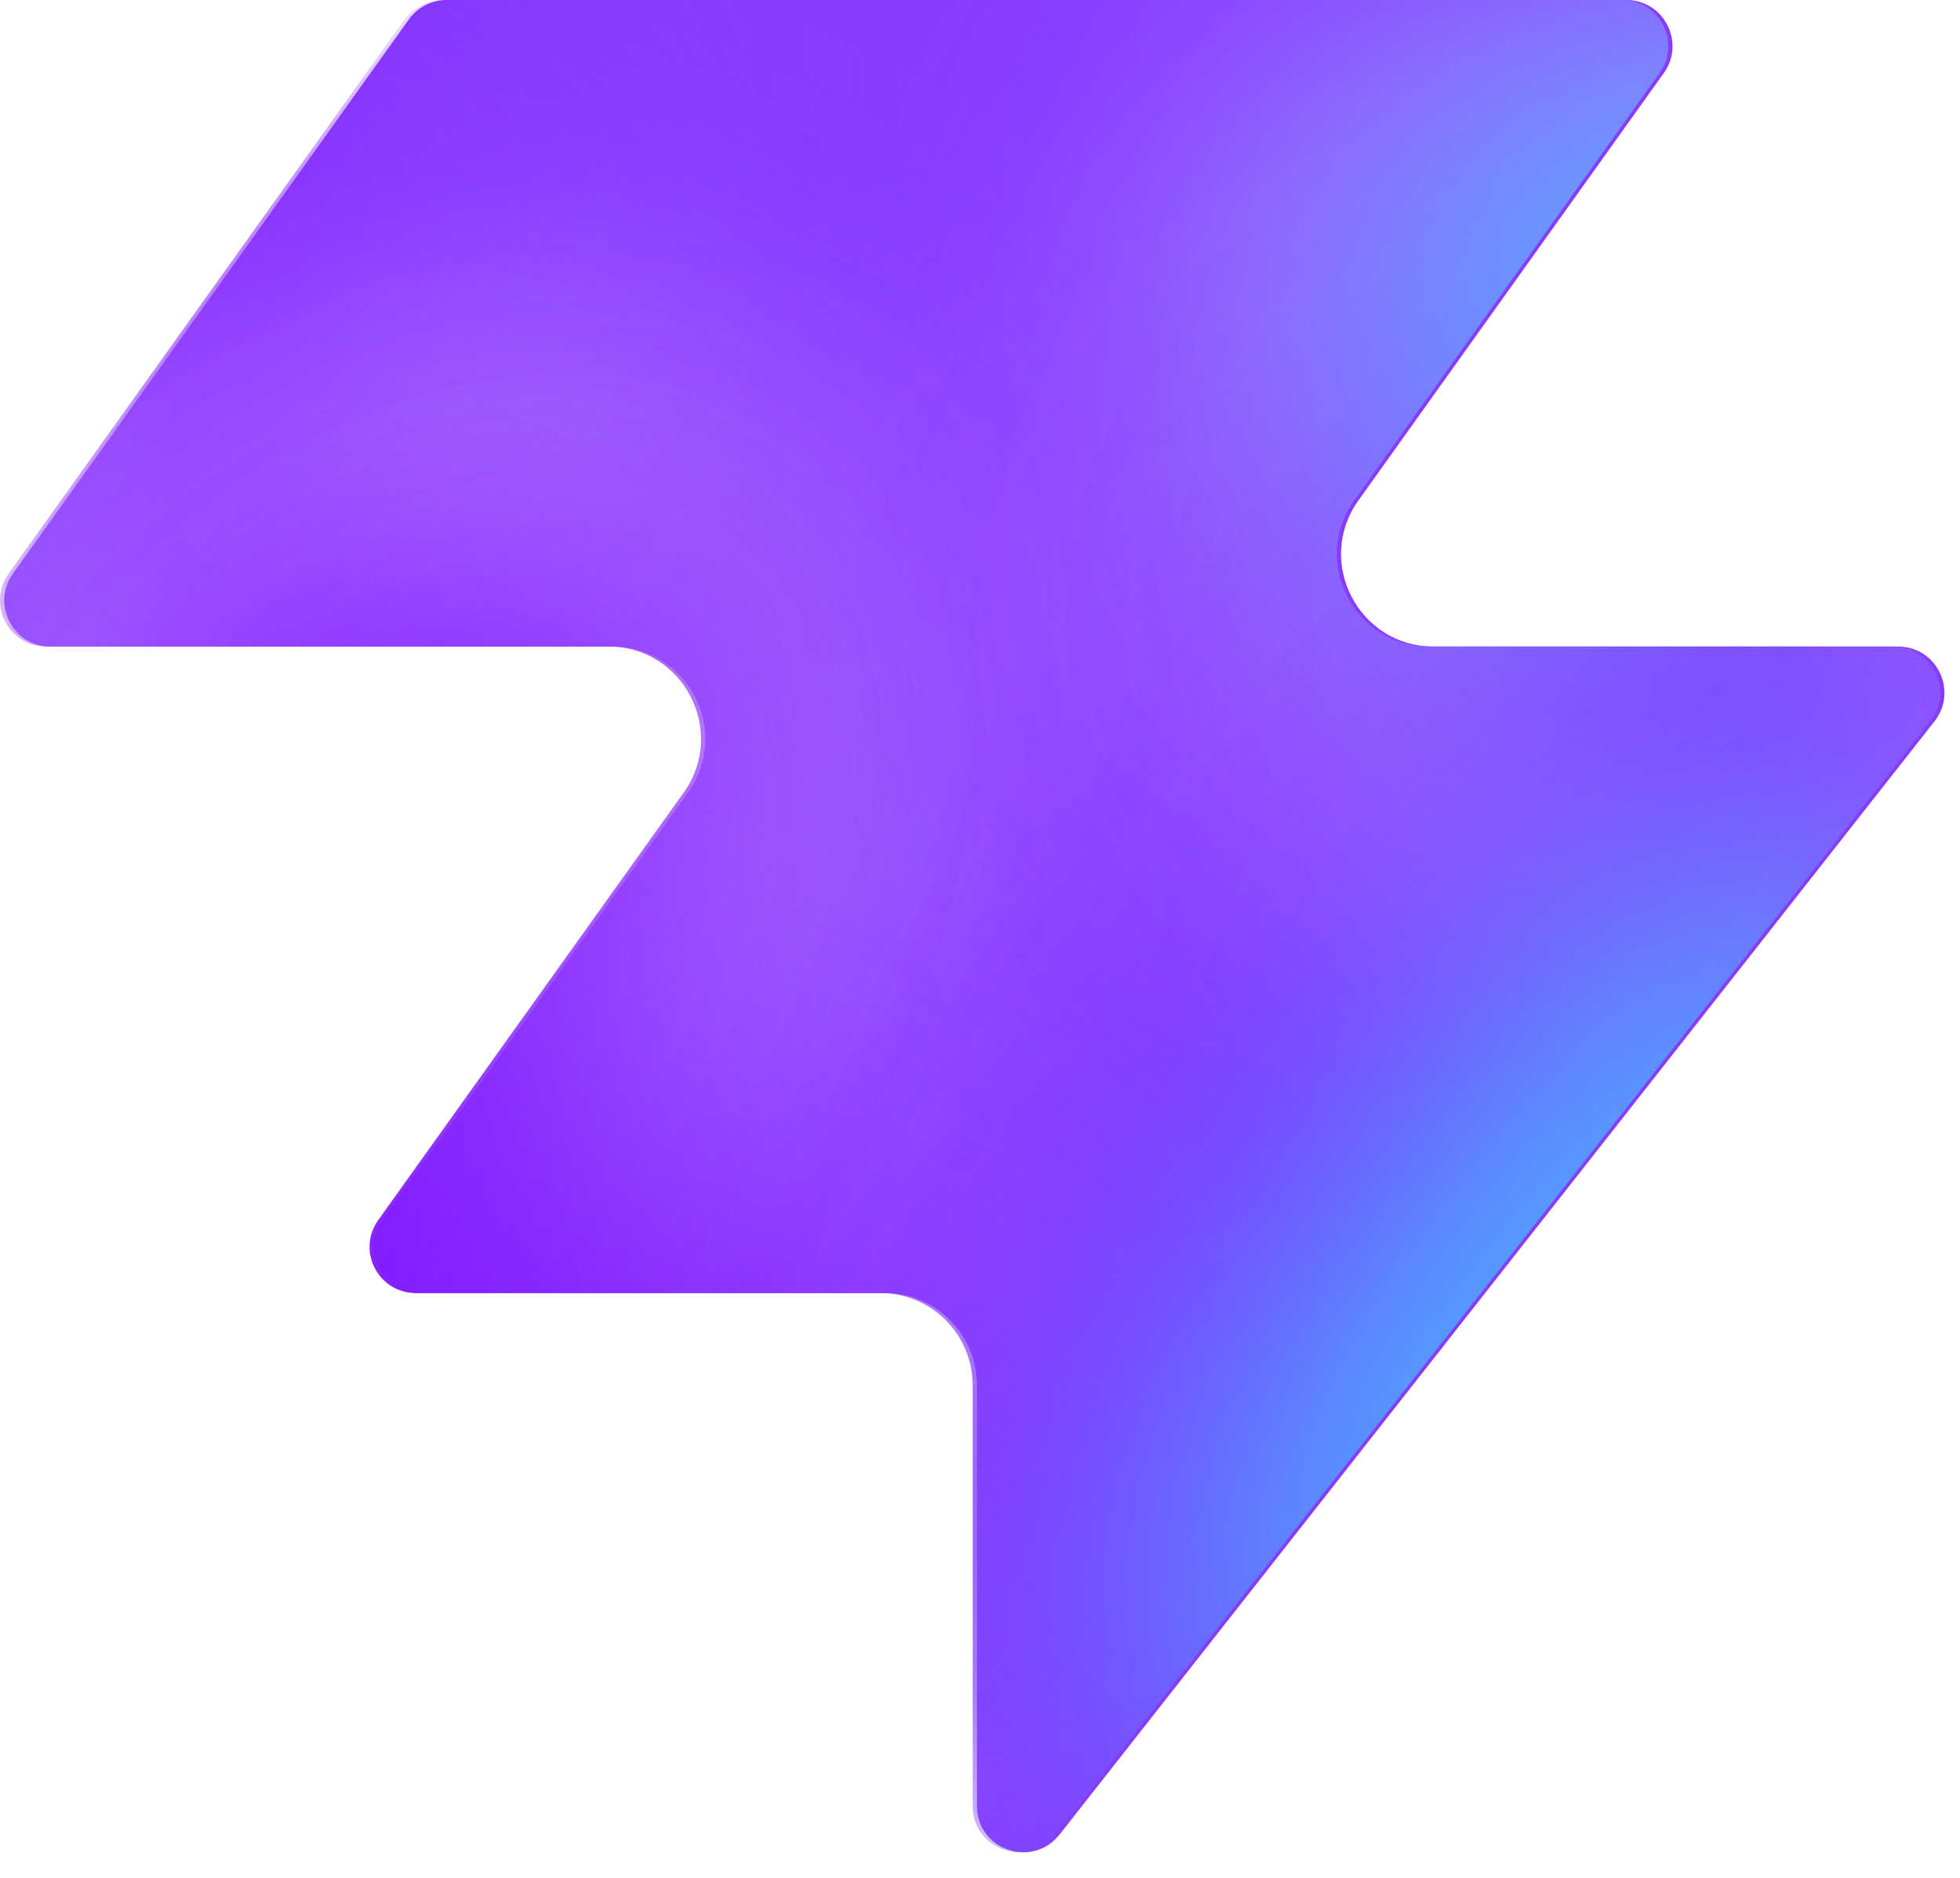
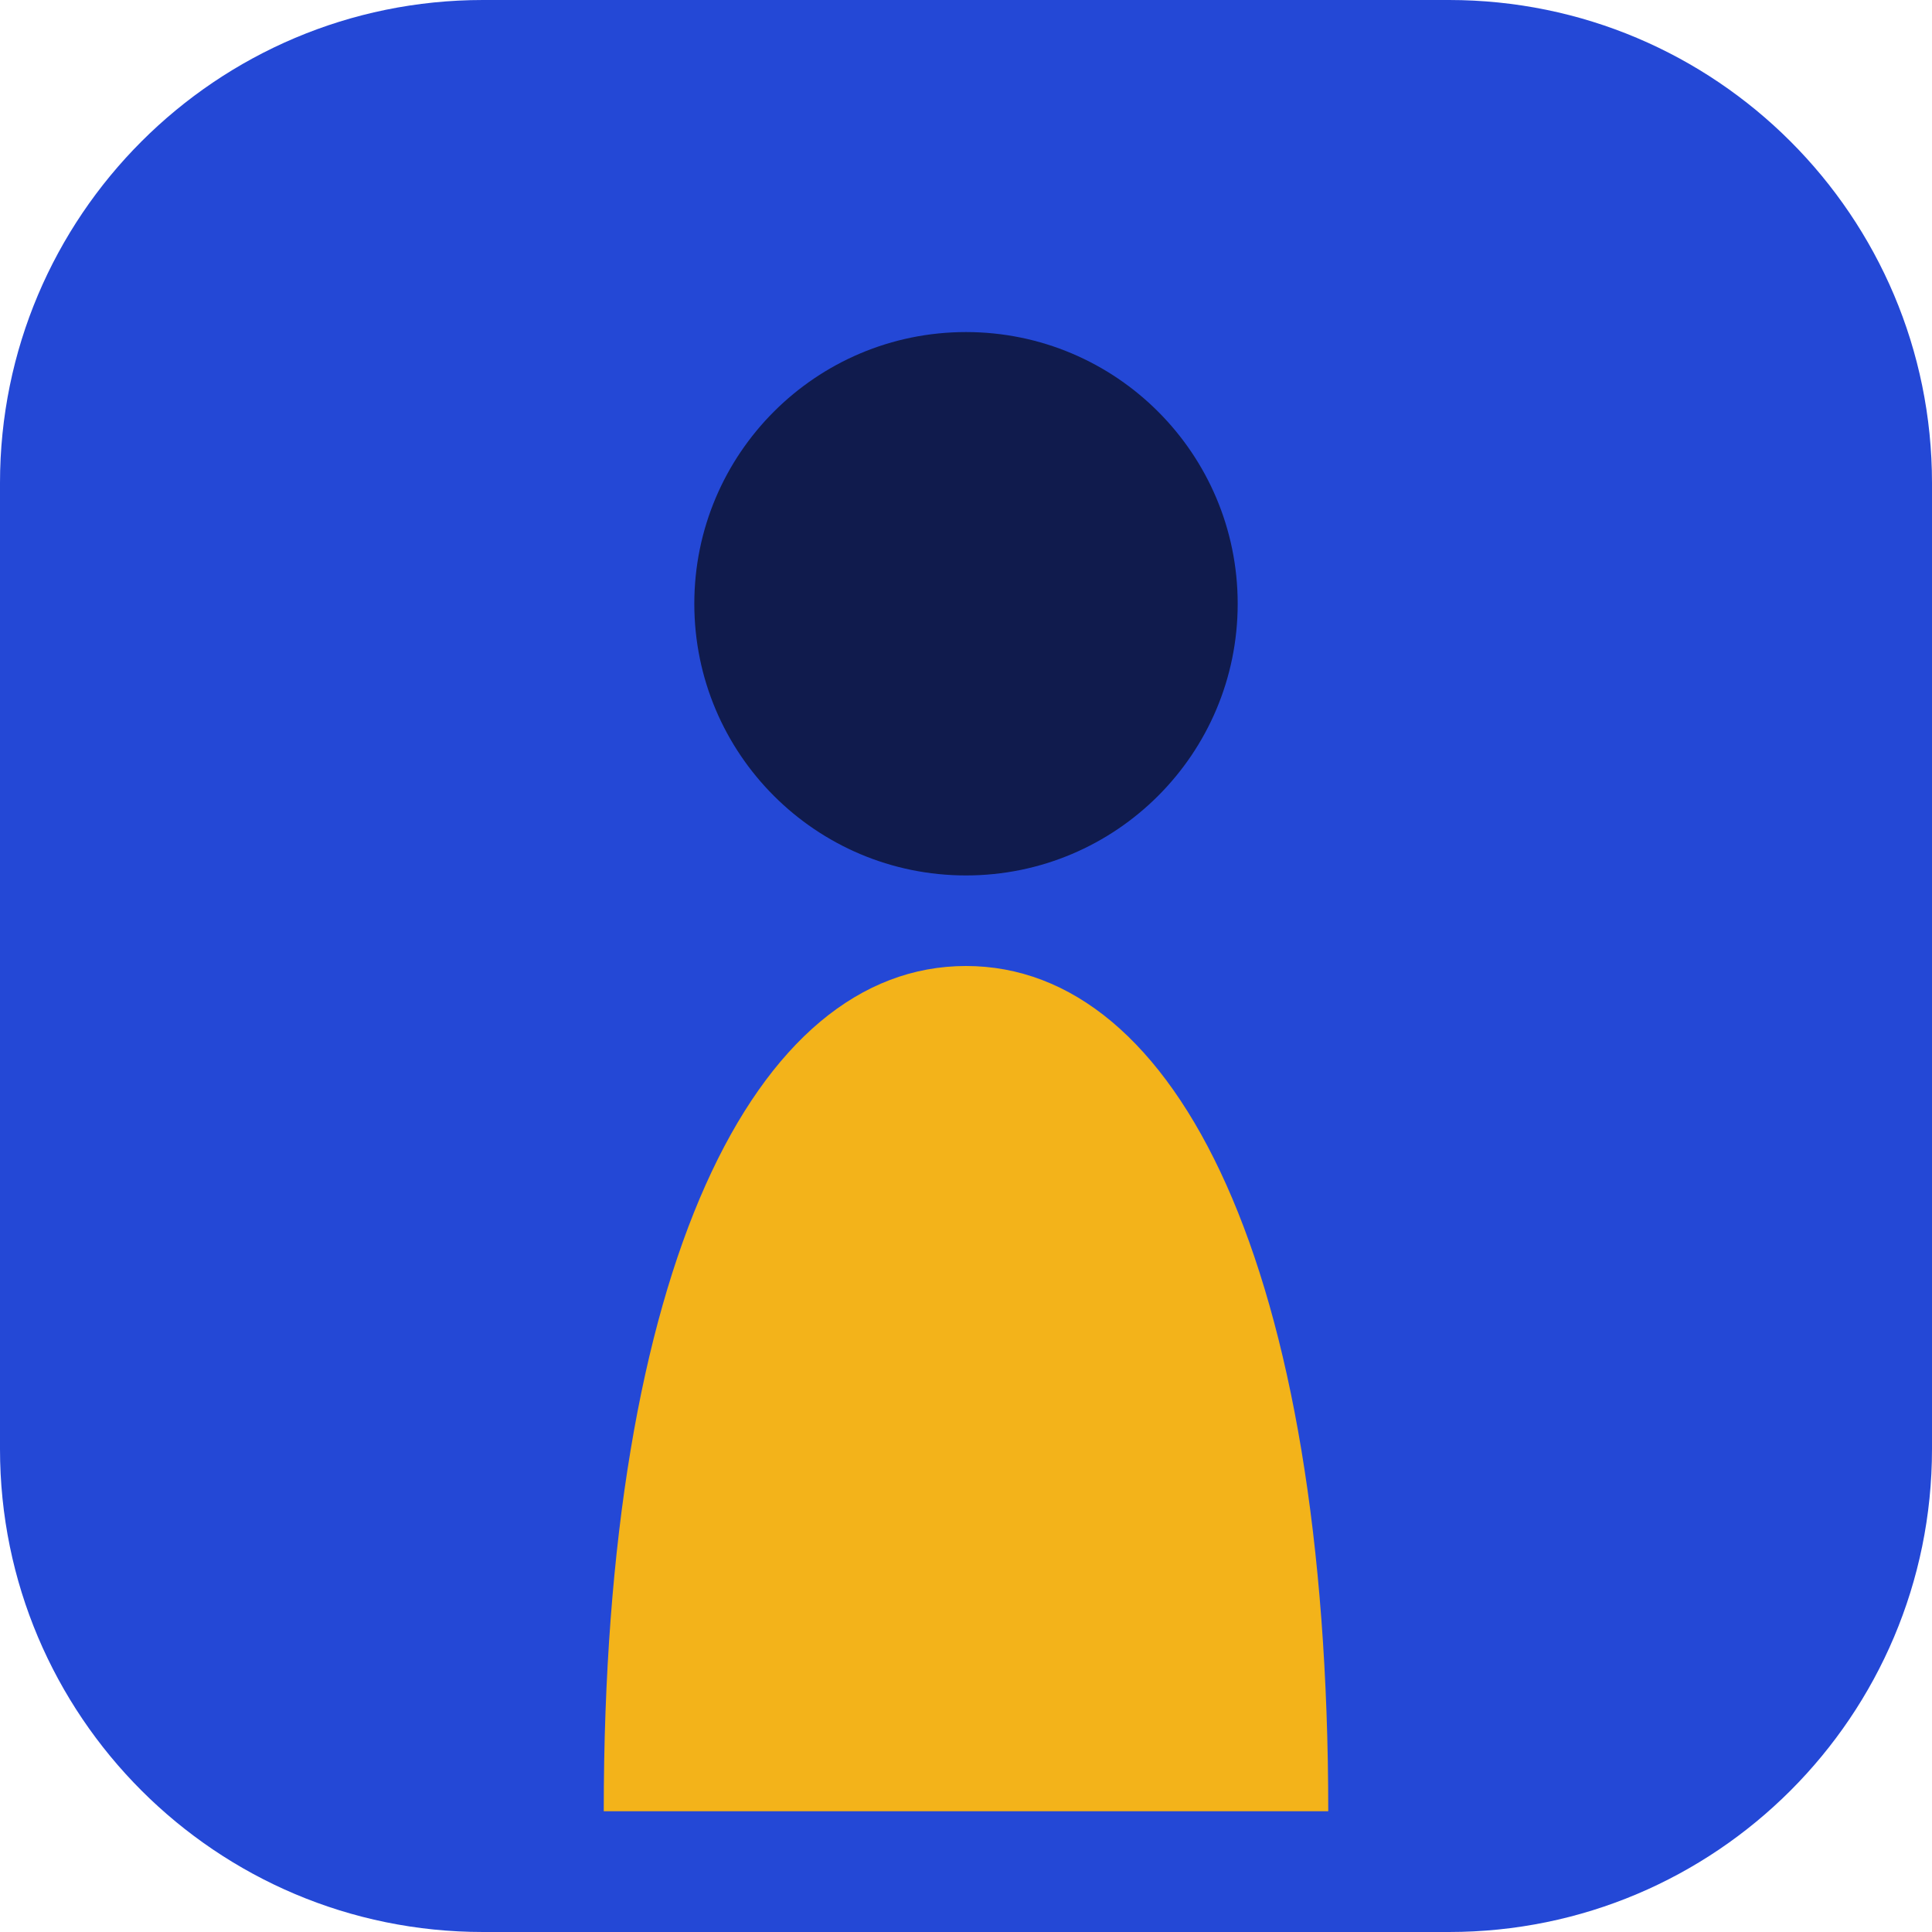
- <svg xmlns="http://www.w3.org/2000/svg" width="48" height="46" fill="none" viewBox="0 0 48 46">
-   <path fill="#863bff" d="M25.946 44.938c-.664.845-2.021.375-2.021-.698V33.937a2.26 2.26 0 0 0-2.262-2.262H10.287c-.92 0-1.456-1.04-.92-1.788l7.48-10.471c1.07-1.497 0-3.578-1.842-3.578H1.237c-.92 0-1.456-1.04-.92-1.788L10.013.474c.214-.297.556-.474.92-.474h28.894c.92 0 1.456 1.04.92 1.788l-7.48 10.471c-1.07 1.498 0 3.579 1.842 3.579h11.377c.943 0 1.473 1.088.89 1.83L25.947 44.94z" style="fill:#863bff;fill:color(display-p3 .525 .23 1);fill-opacity:1" />
-   <mask id="a" width="48" height="46" x="0" y="0" maskUnits="userSpaceOnUse" style="mask-type:alpha">
-     <path fill="#000" d="M25.842 44.938c-.664.844-2.021.375-2.021-.698V33.937a2.26 2.26 0 0 0-2.262-2.262H10.183c-.92 0-1.456-1.04-.92-1.788l7.48-10.471c1.07-1.498 0-3.579-1.842-3.579H1.133c-.92 0-1.456-1.04-.92-1.787L9.91.473c.214-.297.556-.474.92-.474h28.894c.92 0 1.456 1.04.92 1.788l-7.48 10.471c-1.07 1.498 0 3.578 1.842 3.578h11.377c.943 0 1.473 1.088.89 1.832L25.843 44.94z" style="fill:#000;fill-opacity:1" />
-   </mask>
-   <g mask="url(#a)">
-     <g filter="url(#b)">
-       <ellipse cx="5.508" cy="14.704" fill="#ede6ff" rx="5.508" ry="14.704" style="fill:#ede6ff;fill:color(display-p3 .927 .903 1);fill-opacity:1" transform="matrix(.00324 1 1 -.00324 -4.47 31.516)" />
-     </g>
-     <g filter="url(#c)">
-       <ellipse cx="10.399" cy="29.851" fill="#ede6ff" rx="10.399" ry="29.851" style="fill:#ede6ff;fill:color(display-p3 .927 .903 1);fill-opacity:1" transform="matrix(.00324 1 1 -.00324 -39.328 7.883)" />
-     </g>
-     <g filter="url(#d)">
-       <ellipse cx="5.508" cy="30.487" fill="#7e14ff" rx="5.508" ry="30.487" style="fill:#7e14ff;fill:color(display-p3 .492 .077 1);fill-opacity:1" transform="rotate(89.814 -25.913 -14.639)scale(1 -1)" />
-     </g>
-     <g filter="url(#e)">
-       <ellipse cx="5.508" cy="30.599" fill="#7e14ff" rx="5.508" ry="30.599" style="fill:#7e14ff;fill:color(display-p3 .492 .077 1);fill-opacity:1" transform="rotate(89.814 -32.644 -3.334)scale(1 -1)" />
-     </g>
-     <g filter="url(#f)">
-       <ellipse cx="5.508" cy="30.599" fill="#7e14ff" rx="5.508" ry="30.599" style="fill:#7e14ff;fill:color(display-p3 .492 .077 1);fill-opacity:1" transform="matrix(.00324 1 1 -.00324 -34.34 30.47)" />
-     </g>
-     <g filter="url(#g)">
-       <ellipse cx="14.072" cy="22.078" fill="#ede6ff" rx="14.072" ry="22.078" style="fill:#ede6ff;fill:color(display-p3 .927 .903 1);fill-opacity:1" transform="rotate(93.35 24.506 48.493)scale(-1 1)" />
-     </g>
-     <g filter="url(#h)">
-       <ellipse cx="3.47" cy="21.501" fill="#7e14ff" rx="3.47" ry="21.501" style="fill:#7e14ff;fill:color(display-p3 .492 .077 1);fill-opacity:1" transform="rotate(89.009 28.708 47.59)scale(-1 1)" />
-     </g>
-     <g filter="url(#i)">
-       <ellipse cx="3.47" cy="21.501" fill="#7e14ff" rx="3.47" ry="21.501" style="fill:#7e14ff;fill:color(display-p3 .492 .077 1);fill-opacity:1" transform="rotate(89.009 28.708 47.59)scale(-1 1)" />
-     </g>
-     <g filter="url(#j)">
-       <ellipse cx=".387" cy="8.972" fill="#7e14ff" rx="4.407" ry="29.108" style="fill:#7e14ff;fill:color(display-p3 .492 .077 1);fill-opacity:1" transform="rotate(39.51 .387 8.972)" />
-     </g>
-     <g filter="url(#k)">
-       <ellipse cx="47.523" cy="-6.092" fill="#7e14ff" rx="4.407" ry="29.108" style="fill:#7e14ff;fill:color(display-p3 .492 .077 1);fill-opacity:1" transform="rotate(37.892 47.523 -6.092)" />
-     </g>
-     <g filter="url(#l)">
-       <ellipse cx="41.412" cy="6.333" fill="#47bfff" rx="5.971" ry="9.665" style="fill:#47bfff;fill:color(display-p3 .28 .748 1);fill-opacity:1" transform="rotate(37.892 41.412 6.333)" />
-     </g>
-     <g filter="url(#m)">
-       <ellipse cx="-1.879" cy="38.332" fill="#7e14ff" rx="4.407" ry="29.108" style="fill:#7e14ff;fill:color(display-p3 .492 .077 1);fill-opacity:1" transform="rotate(37.892 -1.88 38.332)" />
-     </g>
-     <g filter="url(#n)">
-       <ellipse cx="-1.879" cy="38.332" fill="#7e14ff" rx="4.407" ry="29.108" style="fill:#7e14ff;fill:color(display-p3 .492 .077 1);fill-opacity:1" transform="rotate(37.892 -1.88 38.332)" />
-     </g>
-     <g filter="url(#o)">
-       <ellipse cx="35.651" cy="29.907" fill="#7e14ff" rx="4.407" ry="29.108" style="fill:#7e14ff;fill:color(display-p3 .492 .077 1);fill-opacity:1" transform="rotate(37.892 35.651 29.907)" />
-     </g>
-     <g filter="url(#p)">
-       <ellipse cx="38.418" cy="32.4" fill="#47bfff" rx="5.971" ry="15.297" style="fill:#47bfff;fill:color(display-p3 .28 .748 1);fill-opacity:1" transform="rotate(37.892 38.418 32.4)" />
-     </g>
-   </g>
-   <defs>
-     <filter id="b" width="60.045" height="41.654" x="-19.77" y="16.149" color-interpolation-filters="sRGB" filterUnits="userSpaceOnUse">
-       <feFlood flood-opacity="0" result="BackgroundImageFix" />
-       <feBlend in="SourceGraphic" in2="BackgroundImageFix" result="shape" />
-       <feGaussianBlur result="effect1_foregroundBlur_2002_17158" stdDeviation="7.659" />
-     </filter>
-     <filter id="c" width="90.34" height="51.437" x="-54.613" y="-7.533" color-interpolation-filters="sRGB" filterUnits="userSpaceOnUse">
-       <feFlood flood-opacity="0" result="BackgroundImageFix" />
-       <feBlend in="SourceGraphic" in2="BackgroundImageFix" result="shape" />
-       <feGaussianBlur result="effect1_foregroundBlur_2002_17158" stdDeviation="7.659" />
-     </filter>
-     <filter id="d" width="79.355" height="29.4" x="-49.64" y="2.03" color-interpolation-filters="sRGB" filterUnits="userSpaceOnUse">
-       <feFlood flood-opacity="0" result="BackgroundImageFix" />
-       <feBlend in="SourceGraphic" in2="BackgroundImageFix" result="shape" />
-       <feGaussianBlur result="effect1_foregroundBlur_2002_17158" stdDeviation="4.596" />
-     </filter>
-     <filter id="e" width="79.579" height="29.4" x="-45.045" y="20.029" color-interpolation-filters="sRGB" filterUnits="userSpaceOnUse">
-       <feFlood flood-opacity="0" result="BackgroundImageFix" />
-       <feBlend in="SourceGraphic" in2="BackgroundImageFix" result="shape" />
-       <feGaussianBlur result="effect1_foregroundBlur_2002_17158" stdDeviation="4.596" />
-     </filter>
-     <filter id="f" width="79.579" height="29.4" x="-43.513" y="21.178" color-interpolation-filters="sRGB" filterUnits="userSpaceOnUse">
-       <feFlood flood-opacity="0" result="BackgroundImageFix" />
-       <feBlend in="SourceGraphic" in2="BackgroundImageFix" result="shape" />
-       <feGaussianBlur result="effect1_foregroundBlur_2002_17158" stdDeviation="4.596" />
-     </filter>
-     <filter id="g" width="74.749" height="58.852" x="15.756" y="-17.901" color-interpolation-filters="sRGB" filterUnits="userSpaceOnUse">
-       <feFlood flood-opacity="0" result="BackgroundImageFix" />
-       <feBlend in="SourceGraphic" in2="BackgroundImageFix" result="shape" />
-       <feGaussianBlur result="effect1_foregroundBlur_2002_17158" stdDeviation="7.659" />
-     </filter>
-     <filter id="h" width="61.377" height="25.362" x="23.548" y="2.284" color-interpolation-filters="sRGB" filterUnits="userSpaceOnUse">
-       <feFlood flood-opacity="0" result="BackgroundImageFix" />
-       <feBlend in="SourceGraphic" in2="BackgroundImageFix" result="shape" />
-       <feGaussianBlur result="effect1_foregroundBlur_2002_17158" stdDeviation="4.596" />
-     </filter>
-     <filter id="i" width="61.377" height="25.362" x="23.548" y="2.284" color-interpolation-filters="sRGB" filterUnits="userSpaceOnUse">
-       <feFlood flood-opacity="0" result="BackgroundImageFix" />
-       <feBlend in="SourceGraphic" in2="BackgroundImageFix" result="shape" />
-       <feGaussianBlur result="effect1_foregroundBlur_2002_17158" stdDeviation="4.596" />
-     </filter>
-     <filter id="j" width="56.045" height="63.649" x="-27.636" y="-22.853" color-interpolation-filters="sRGB" filterUnits="userSpaceOnUse">
-       <feFlood flood-opacity="0" result="BackgroundImageFix" />
-       <feBlend in="SourceGraphic" in2="BackgroundImageFix" result="shape" />
-       <feGaussianBlur result="effect1_foregroundBlur_2002_17158" stdDeviation="4.596" />
-     </filter>
-     <filter id="k" width="54.814" height="64.646" x="20.116" y="-38.415" color-interpolation-filters="sRGB" filterUnits="userSpaceOnUse">
-       <feFlood flood-opacity="0" result="BackgroundImageFix" />
-       <feBlend in="SourceGraphic" in2="BackgroundImageFix" result="shape" />
-       <feGaussianBlur result="effect1_foregroundBlur_2002_17158" stdDeviation="4.596" />
-     </filter>
-     <filter id="l" width="33.541" height="35.313" x="24.641" y="-11.323" color-interpolation-filters="sRGB" filterUnits="userSpaceOnUse">
-       <feFlood flood-opacity="0" result="BackgroundImageFix" />
-       <feBlend in="SourceGraphic" in2="BackgroundImageFix" result="shape" />
-       <feGaussianBlur result="effect1_foregroundBlur_2002_17158" stdDeviation="4.596" />
-     </filter>
-     <filter id="m" width="54.814" height="64.646" x="-29.286" y="6.009" color-interpolation-filters="sRGB" filterUnits="userSpaceOnUse">
-       <feFlood flood-opacity="0" result="BackgroundImageFix" />
-       <feBlend in="SourceGraphic" in2="BackgroundImageFix" result="shape" />
-       <feGaussianBlur result="effect1_foregroundBlur_2002_17158" stdDeviation="4.596" />
-     </filter>
-     <filter id="n" width="54.814" height="64.646" x="-29.286" y="6.009" color-interpolation-filters="sRGB" filterUnits="userSpaceOnUse">
-       <feFlood flood-opacity="0" result="BackgroundImageFix" />
-       <feBlend in="SourceGraphic" in2="BackgroundImageFix" result="shape" />
-       <feGaussianBlur result="effect1_foregroundBlur_2002_17158" stdDeviation="4.596" />
-     </filter>
-     <filter id="o" width="54.814" height="64.646" x="8.244" y="-2.416" color-interpolation-filters="sRGB" filterUnits="userSpaceOnUse">
-       <feFlood flood-opacity="0" result="BackgroundImageFix" />
-       <feBlend in="SourceGraphic" in2="BackgroundImageFix" result="shape" />
-       <feGaussianBlur result="effect1_foregroundBlur_2002_17158" stdDeviation="4.596" />
-     </filter>
-     <filter id="p" width="39.409" height="43.623" x="18.713" y="10.588" color-interpolation-filters="sRGB" filterUnits="userSpaceOnUse">
-       <feFlood flood-opacity="0" result="BackgroundImageFix" />
-       <feBlend in="SourceGraphic" in2="BackgroundImageFix" result="shape" />
-       <feGaussianBlur result="effect1_foregroundBlur_2002_17158" stdDeviation="4.596" />
-     </filter>
-   </defs>
+ <svg xmlns="http://www.w3.org/2000/svg" viewBox="0 0 32 32">
+   <rect width="32" height="32" rx="8" fill="#2448d6" />
+   <circle cx="16" cy="10" r="4.5" fill="#101b4d" />
+   <path d="M10 30c0-9 2.5-14 6-14s6 5 6 14z" fill="#f3b31a" />
</svg>
